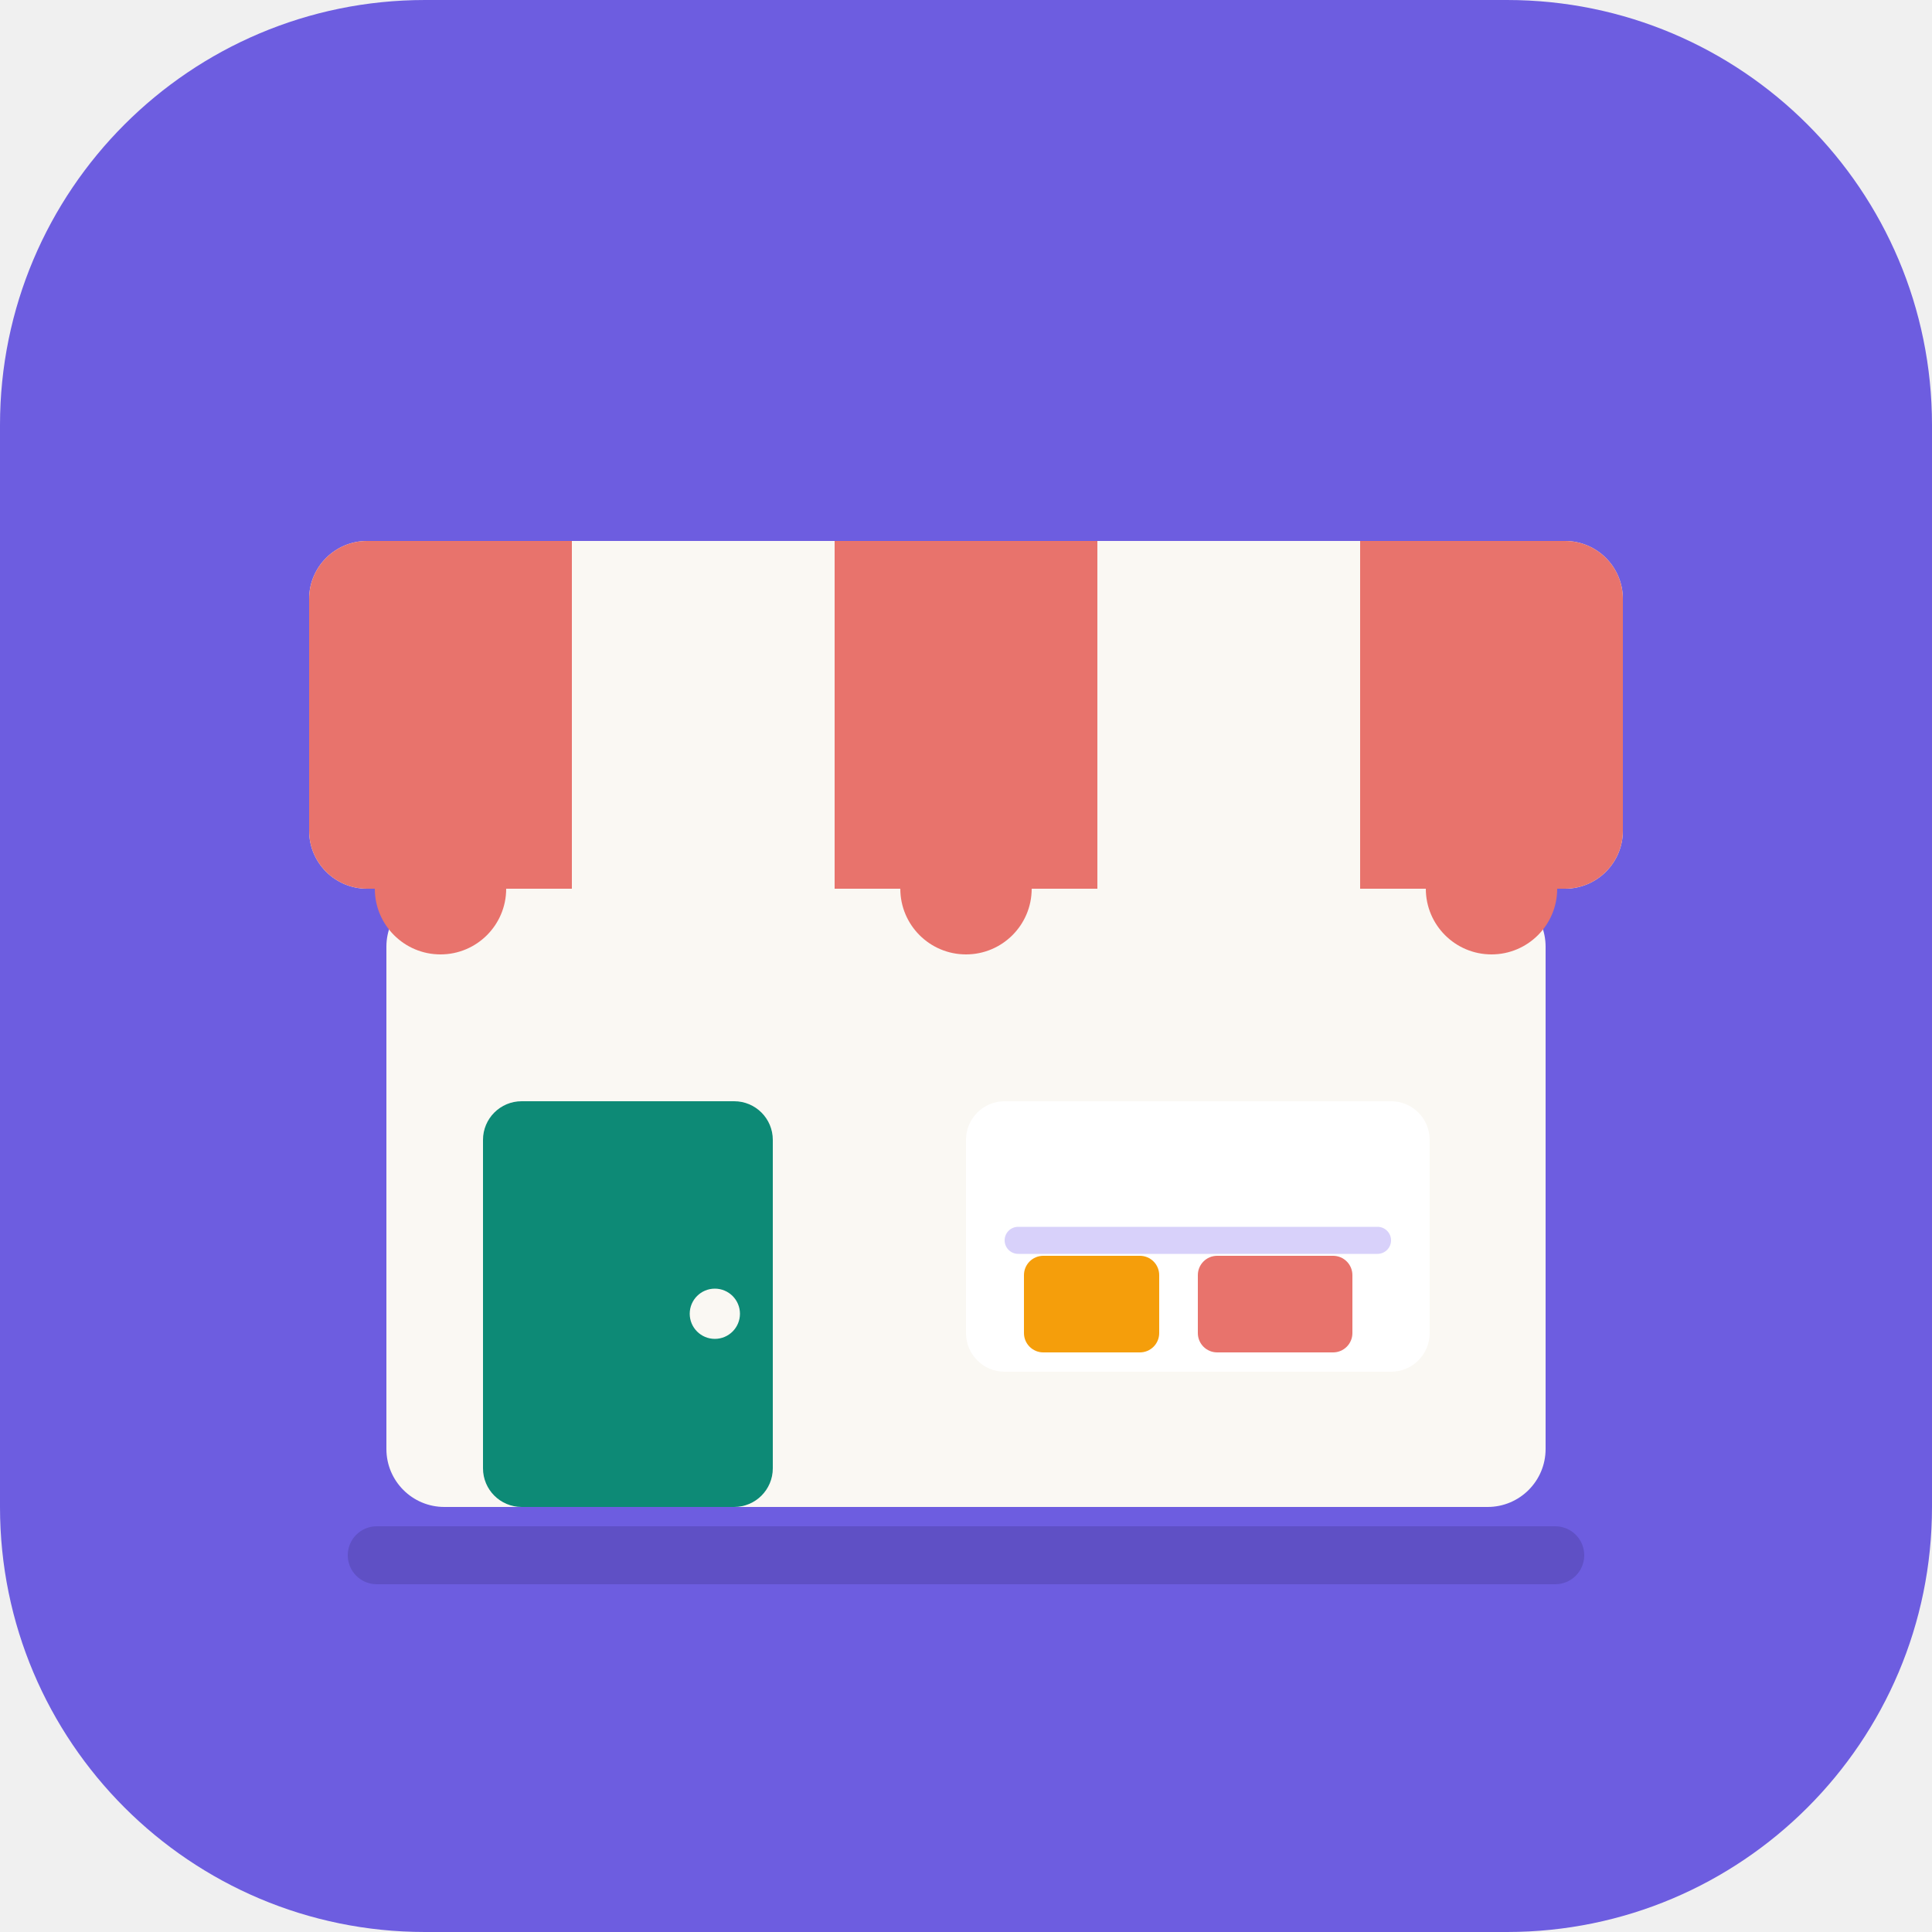
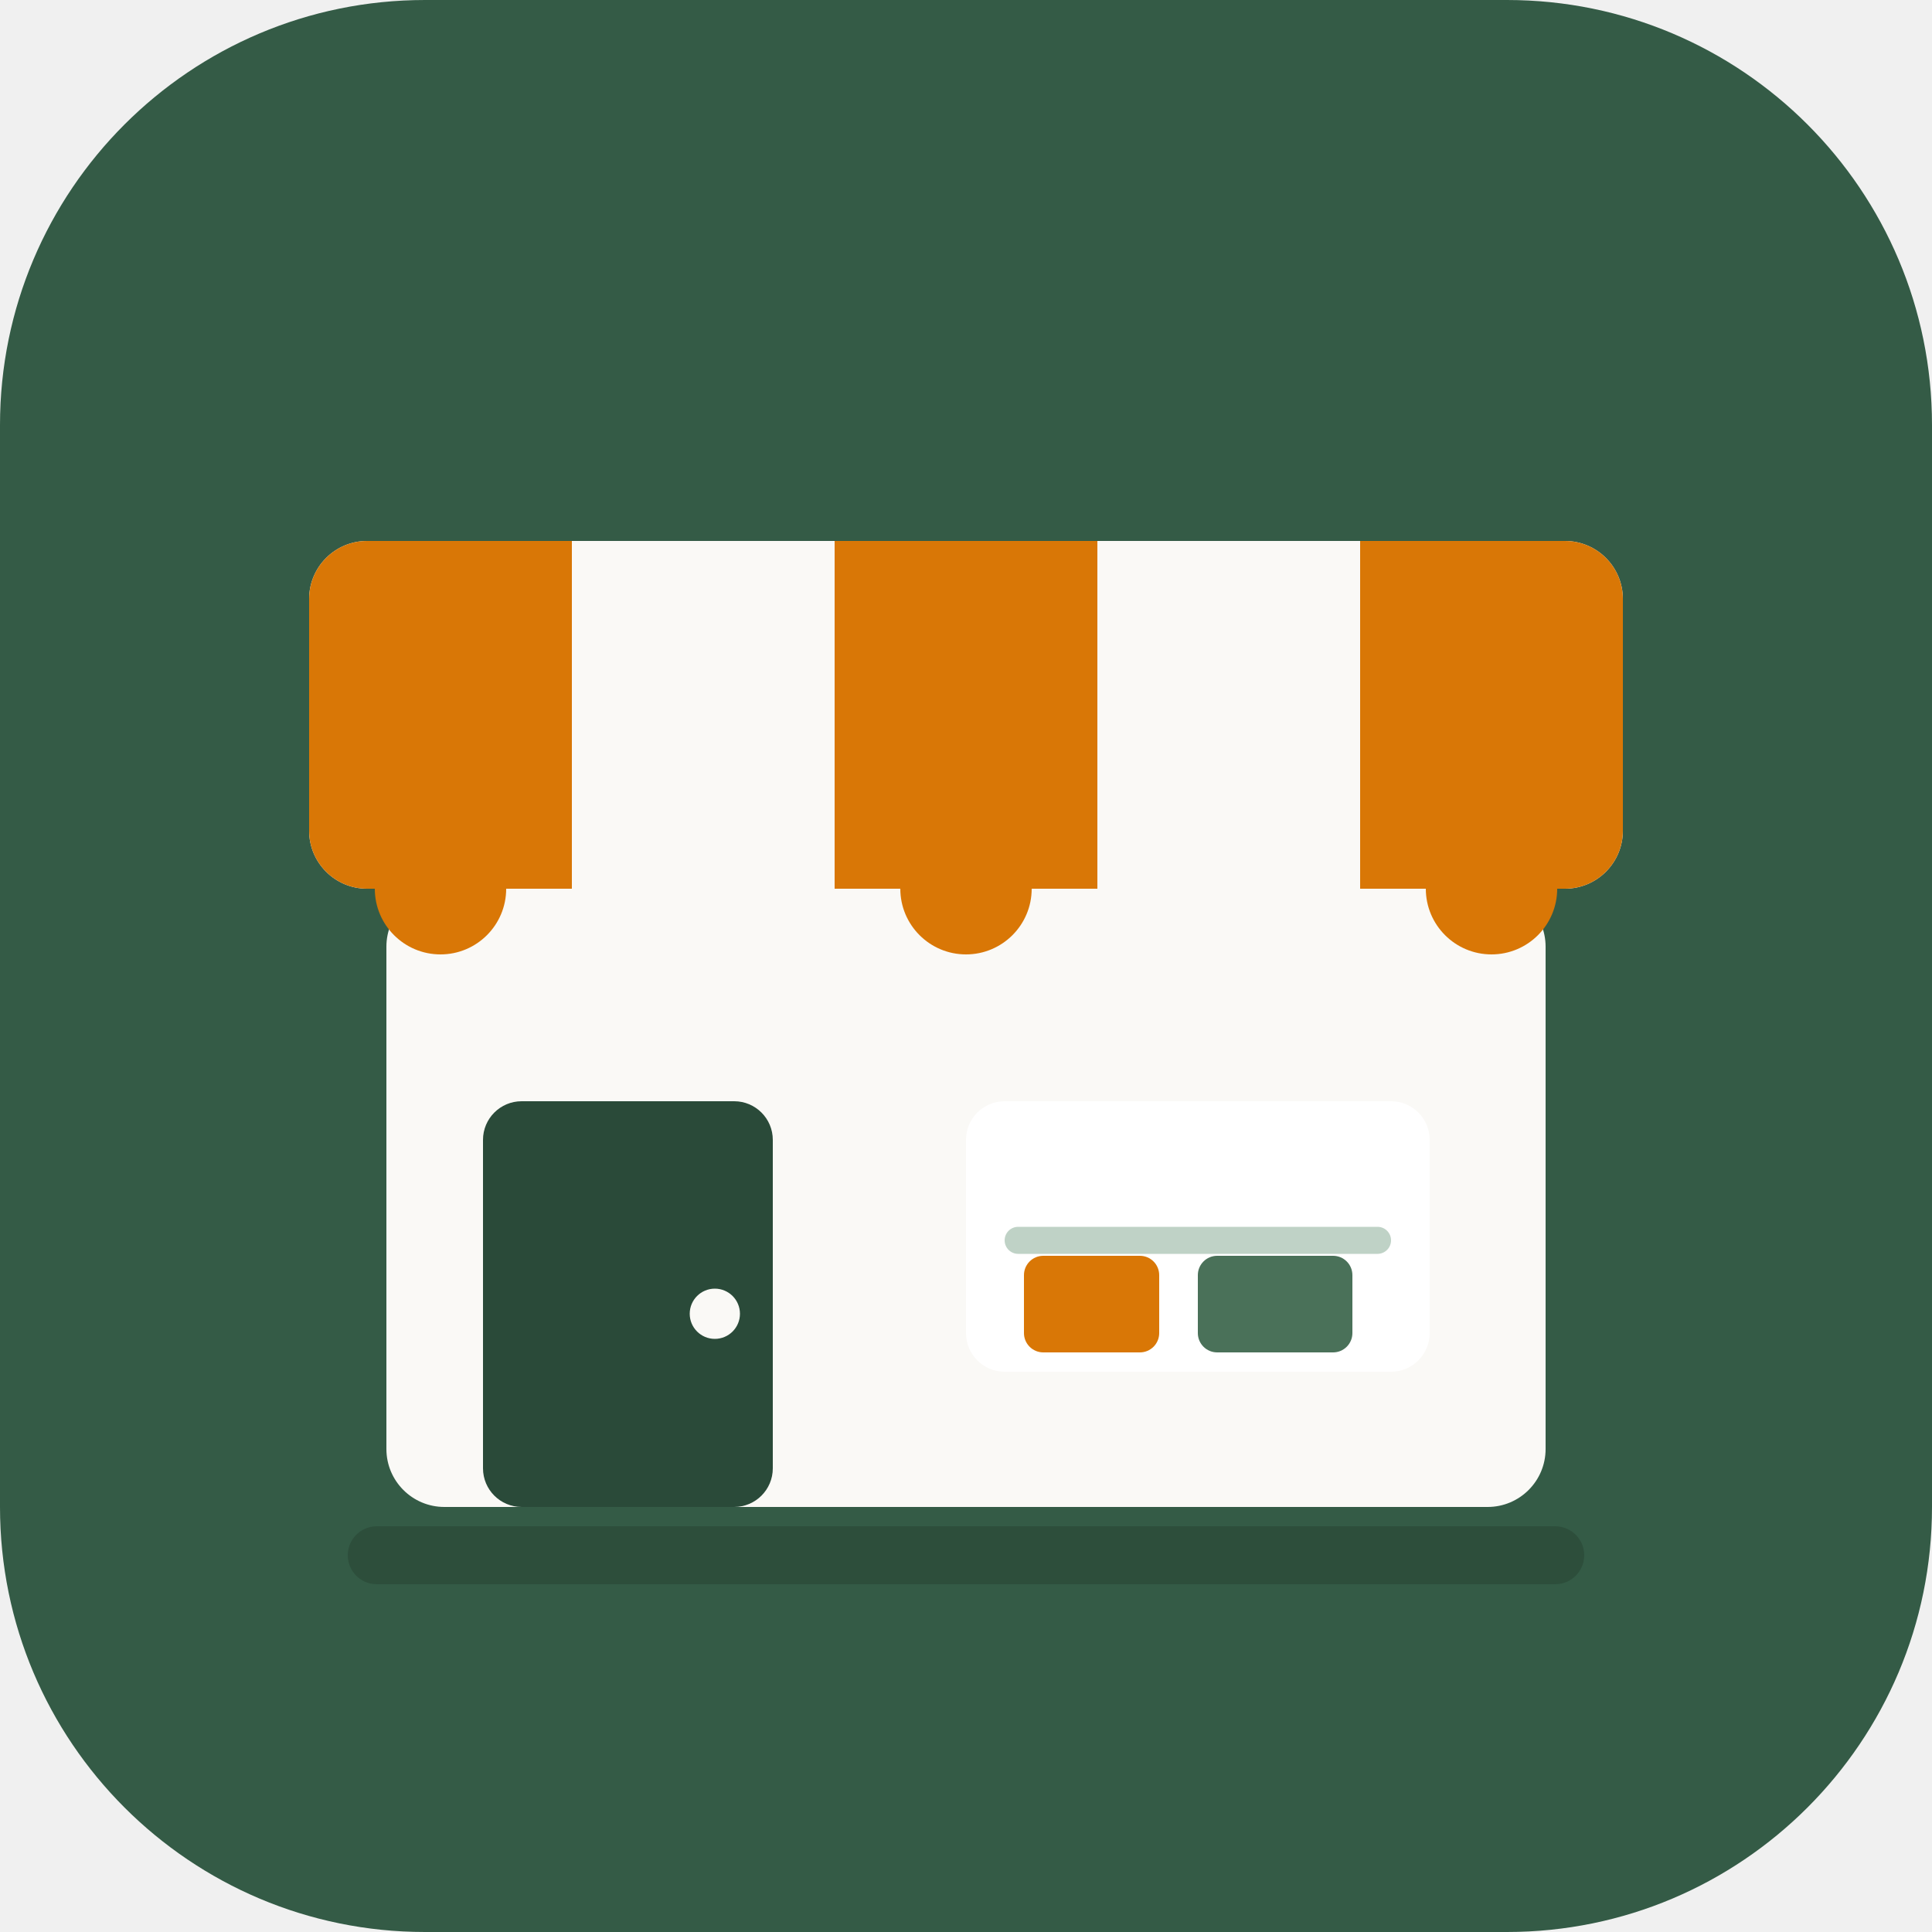
<svg xmlns="http://www.w3.org/2000/svg" viewBox="0 0 100 100" role="img" aria-label="Tindahan">
-   <rect x="0" y="0" width="100" height="100" rx="22" fill="#6d5de0" />
+   <rect x="0" y="0" width="100" height="100" rx="22" fill="#345b46" />
  <g id="storefront">
-     <rect x="18" y="79" width="64" height="3" rx="1.5" fill="#332874" opacity="0.25" />
-     <rect x="20" y="46" width="60" height="32" rx="3" fill="#faf8f3" />
+     <rect x="18" y="79" width="64" height="3" rx="1.5" fill="#16271d" opacity="0.25" />
+     <rect x="20" y="46" width="60" height="32" rx="3" fill="#faf9f6" />
    <clipPath id="awning-clip">
      <rect x="16" y="28" width="68" height="18" rx="3" />
    </clipPath>
    <g clip-path="url(#awning-clip)">
-       <rect x="16" y="28" width="68" height="18" fill="#faf8f3" />
-       <rect x="16" y="28" width="13.6" height="18" fill="#e8736c" />
-       <rect x="43.2" y="28" width="13.6" height="18" fill="#e8736c" />
-       <rect x="70.4" y="28" width="13.6" height="18" fill="#e8736c" />
+       <rect x="16" y="28" width="68" height="18" fill="#faf9f6" />
+       <rect x="16" y="28" width="13.6" height="18" fill="#d97706" />
+       <rect x="43.2" y="28" width="13.6" height="18" fill="#d97706" />
+       <rect x="70.4" y="28" width="13.6" height="18" fill="#d97706" />
    </g>
-     <circle cx="22.8" cy="46" r="3.4" fill="#e8736c" />
-     <circle cx="36.4" cy="46" r="3.4" fill="#faf8f3" />
-     <circle cx="50" cy="46" r="3.4" fill="#e8736c" />
-     <circle cx="63.6" cy="46" r="3.4" fill="#faf8f3" />
-     <circle cx="77.2" cy="46" r="3.4" fill="#e8736c" />
-     <rect x="25" y="57" width="15" height="21" rx="2" fill="#0d8a76" />
-     <circle cx="37" cy="68" r="1.3" fill="#faf8f3" />
+     <circle cx="22.8" cy="46" r="3.4" fill="#d97706" />
+     <circle cx="36.4" cy="46" r="3.4" fill="#faf9f6" />
+     <circle cx="50" cy="46" r="3.4" fill="#d97706" />
+     <circle cx="63.6" cy="46" r="3.4" fill="#faf9f6" />
+     <circle cx="77.2" cy="46" r="3.4" fill="#d97706" />
+     <rect x="25" y="57" width="15" height="21" rx="2" fill="#2a4a39" />
+     <circle cx="37" cy="68" r="1.3" fill="#faf9f6" />
    <rect x="50" y="57" width="24" height="14" rx="2" fill="#ffffff" />
-     <rect x="52" y="63.5" width="20" height="1.4" rx="0.7" fill="#d8d1fa" />
-     <rect x="53" y="65" width="7" height="5" rx="1" fill="#f59e0b" />
-     <rect x="62" y="65" width="8" height="5" rx="1" fill="#e8736c" />
+     <rect x="52" y="63.5" width="20" height="1.4" rx="0.7" fill="#bfd2c6" />
+     <rect x="53" y="65" width="7" height="5" rx="1" fill="#d97706" />
+     <rect x="62" y="65" width="8" height="5" rx="1" fill="#4a7159" />
  </g>
</svg>
